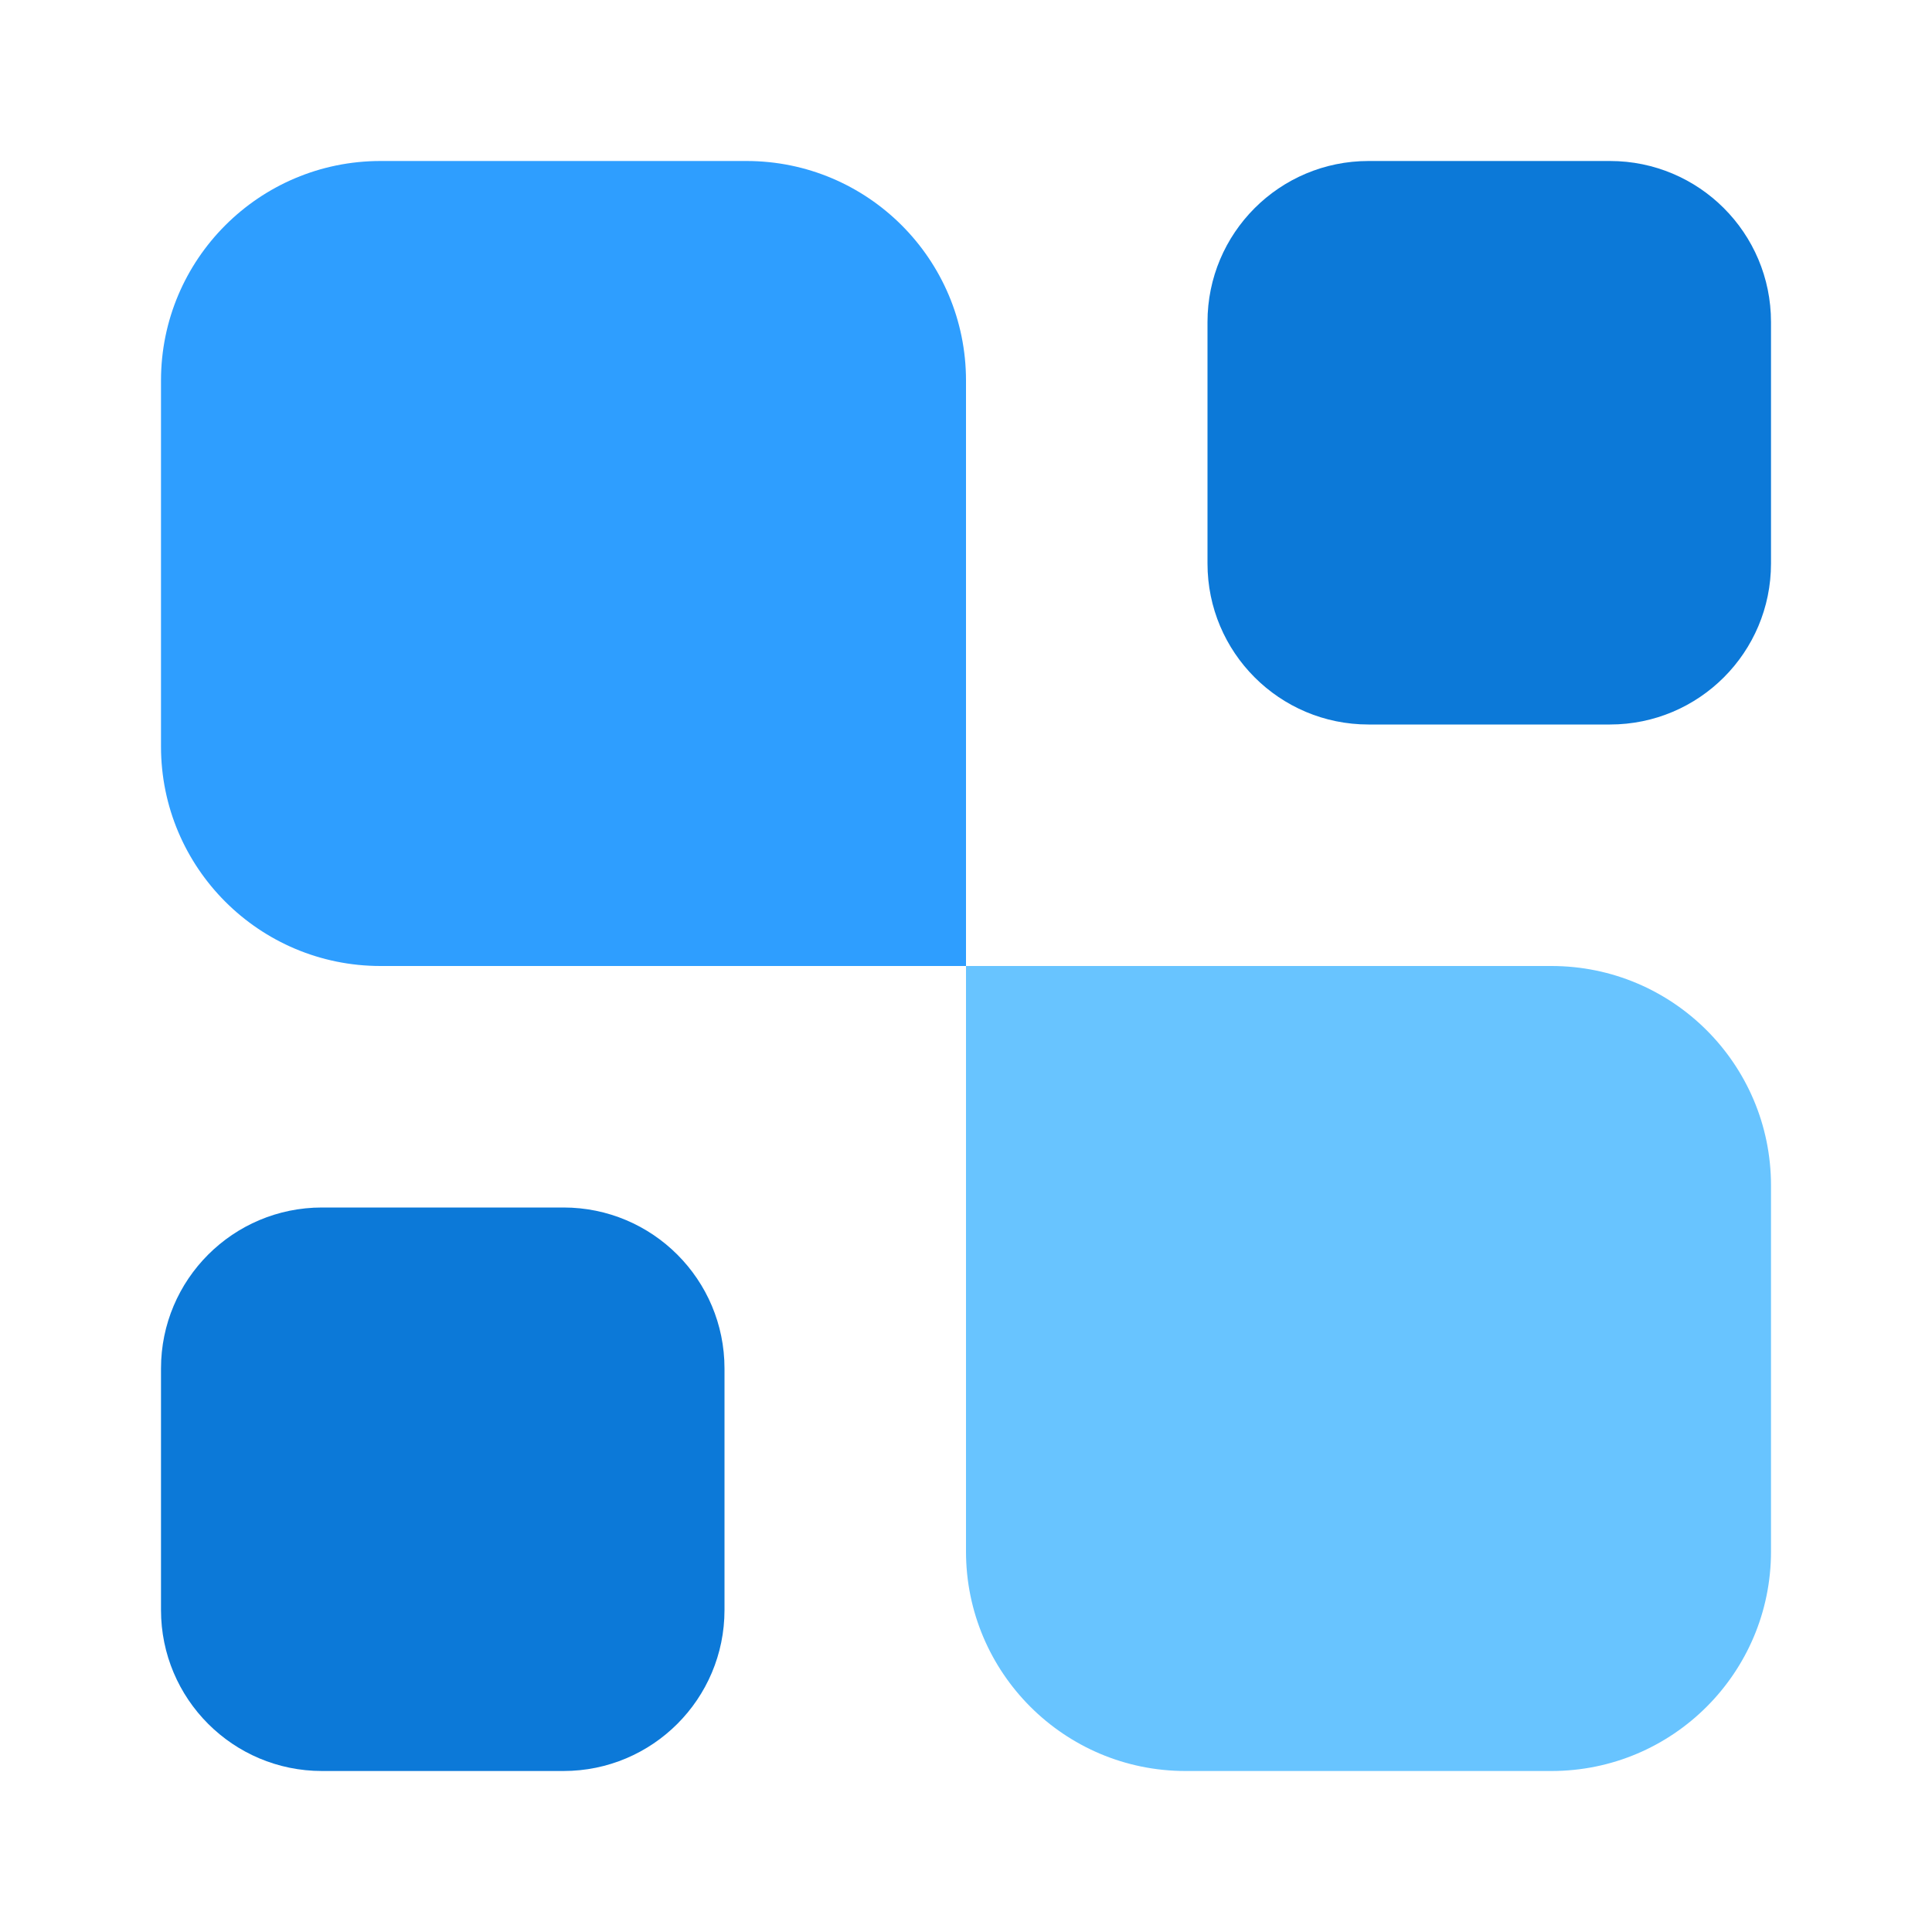
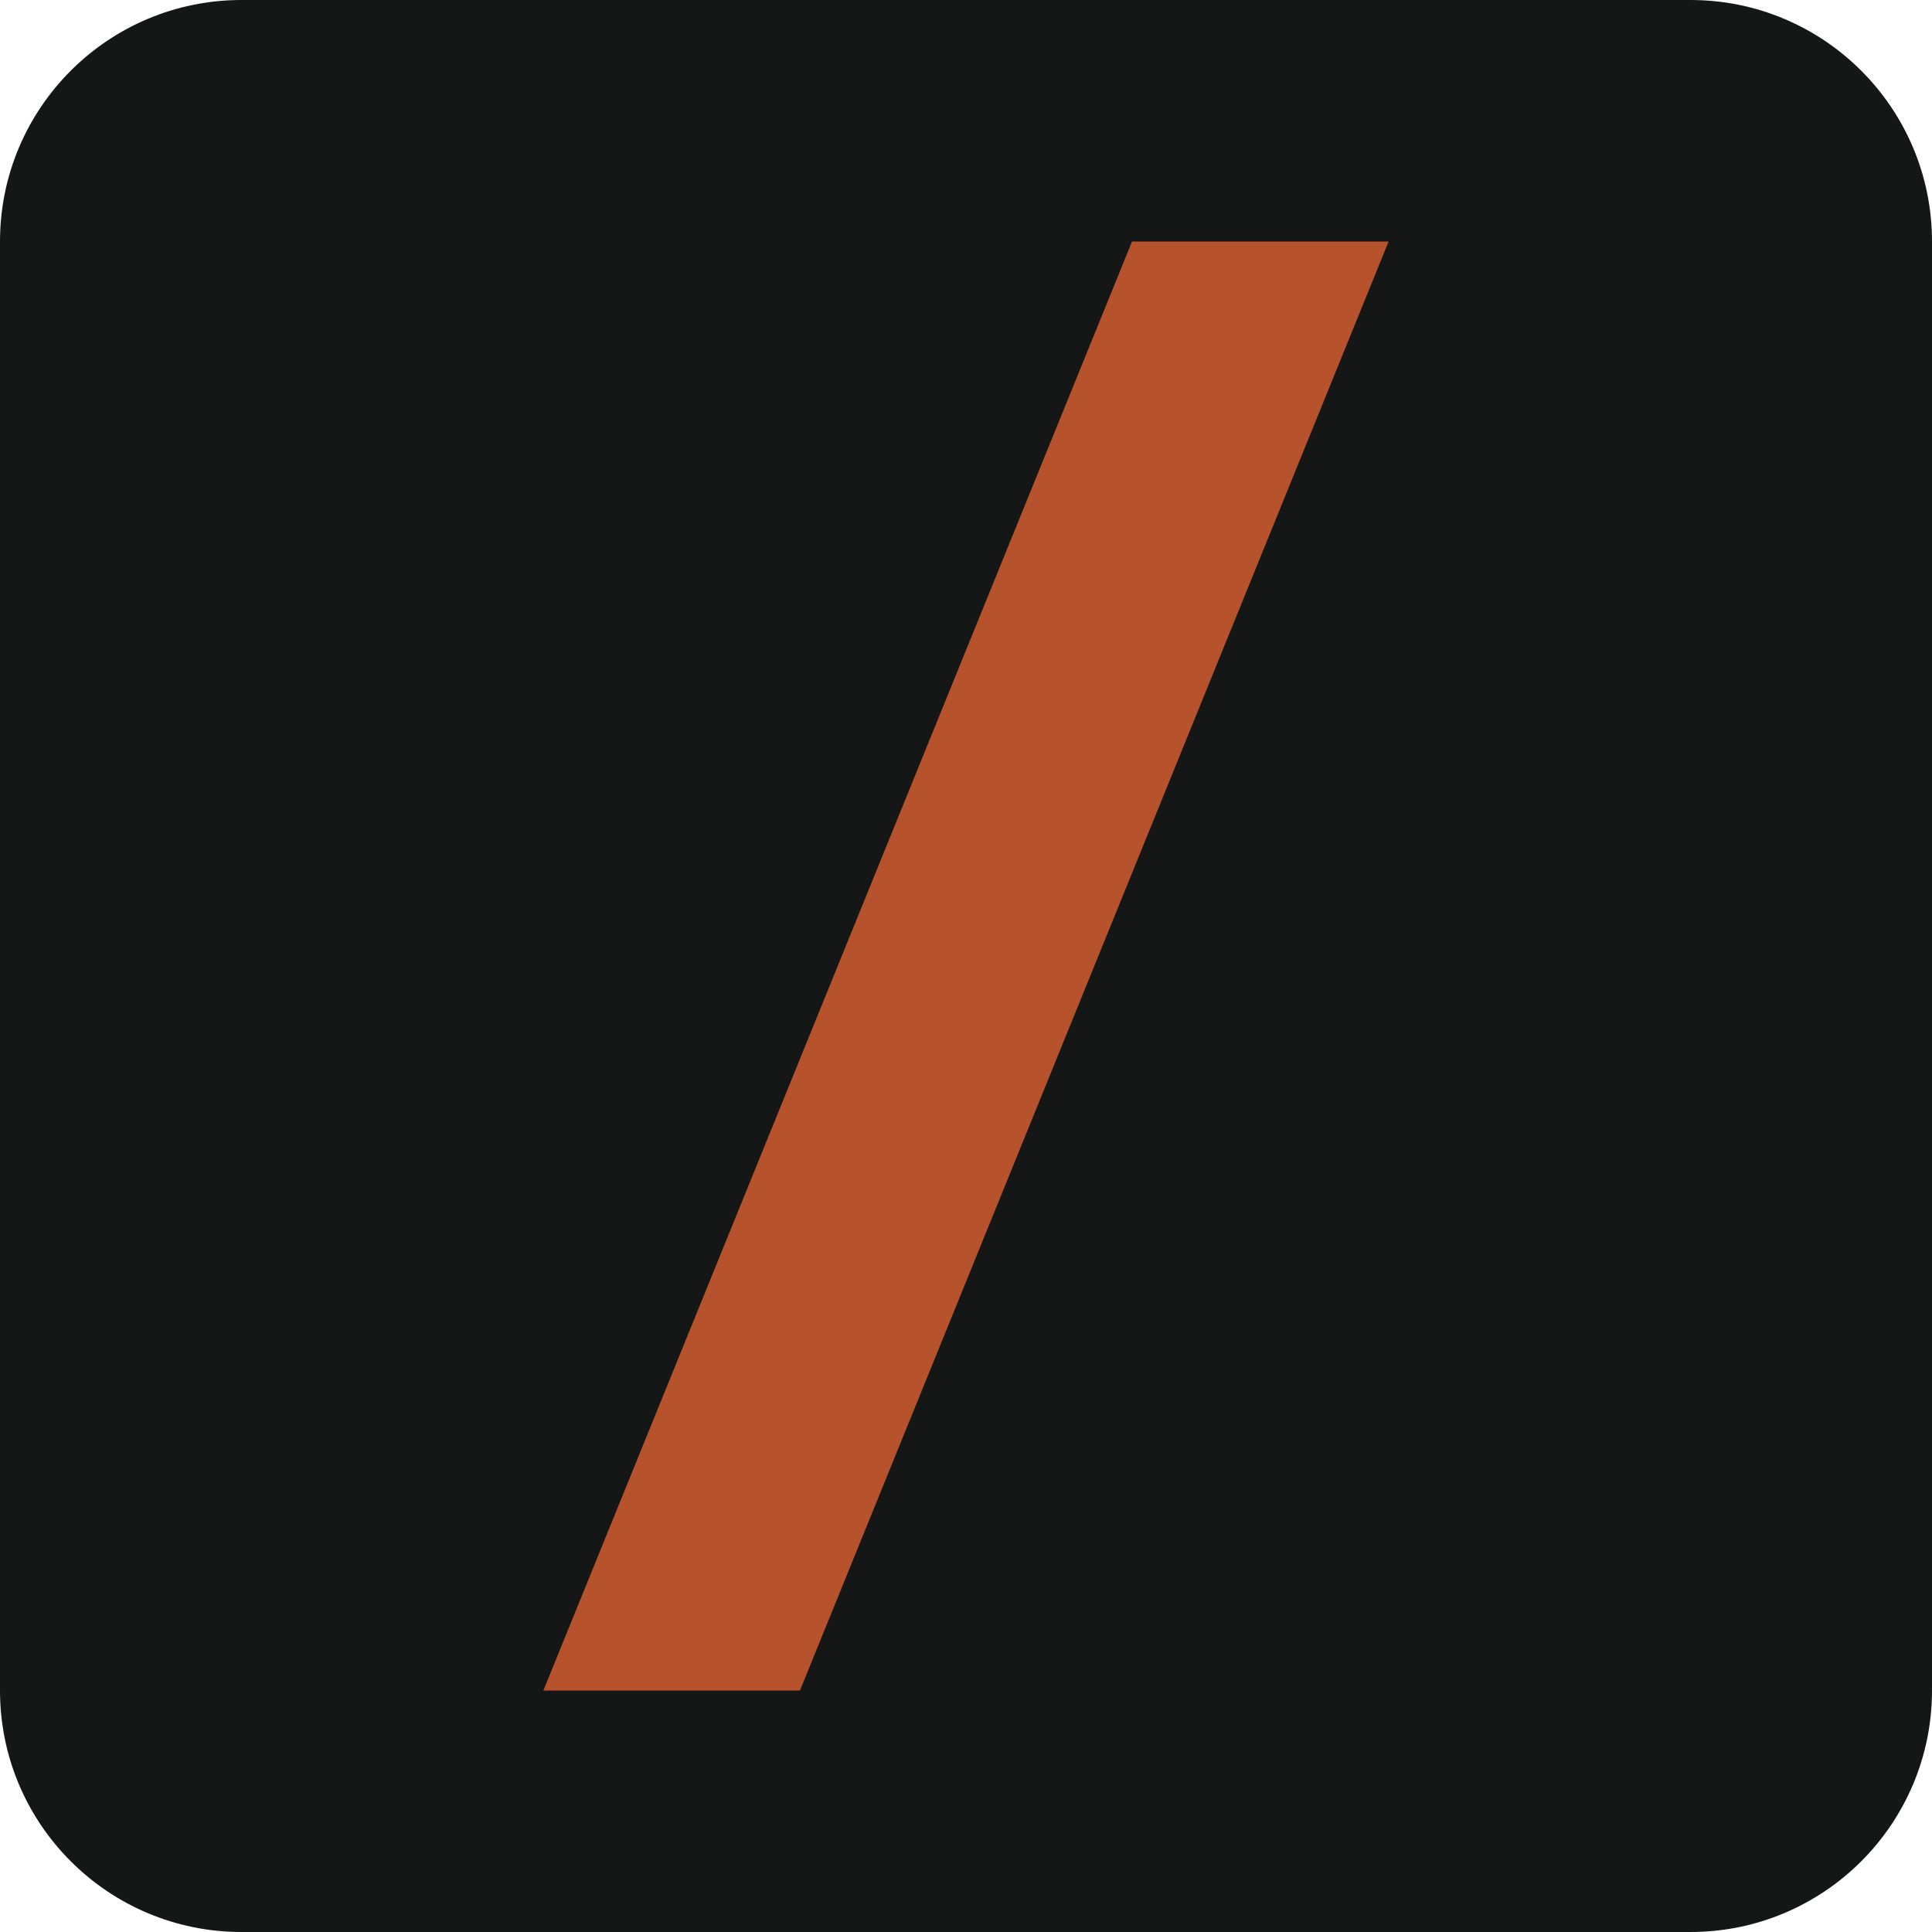
- <svg xmlns="http://www.w3.org/2000/svg" width="24" height="24" viewBox="0 0 24 24" fill="none">
-   <path d="M22 19.273C22 20.779 20.779 22 19.273 22H14.727C13.221 22 12 20.779 12 19.273V12H19.273C20.779 12 22 13.221 22 14.727V19.273Z" fill="#68C4FF" />
-   <path d="M20 2C21.105 2 22 2.895 22 4V7C22 8.105 21.105 9 20 9H17C15.895 9 15 8.105 15 7V4C15 2.895 15.895 2 17 2H20Z" fill="#0C79D8" />
-   <path d="M7 15C8.105 15 9 15.895 9 17V20C9 21.105 8.105 22 7 22H4C2.895 22 2 21.105 2 20V17C2 15.895 2.895 15 4 15H7Z" fill="#0C79D8" />
-   <path d="M12 12H4.727C3.221 12 2 10.779 2 9.273V4.727C2 3.221 3.221 2 4.727 2H9.273C10.779 2 12 3.221 12 4.727V12Z" fill="#2E9EFF" />
+ <svg xmlns="http://www.w3.org/2000/svg" width="64" height="64" viewBox="0 0 64 64" fill="none">
+   <rect width="64" height="64" rx="8" fill="#141716" />
+   <path d="M37.5 8H46L26.5 56H18L37.5 8Z" fill="#B6532C" />
</svg>
